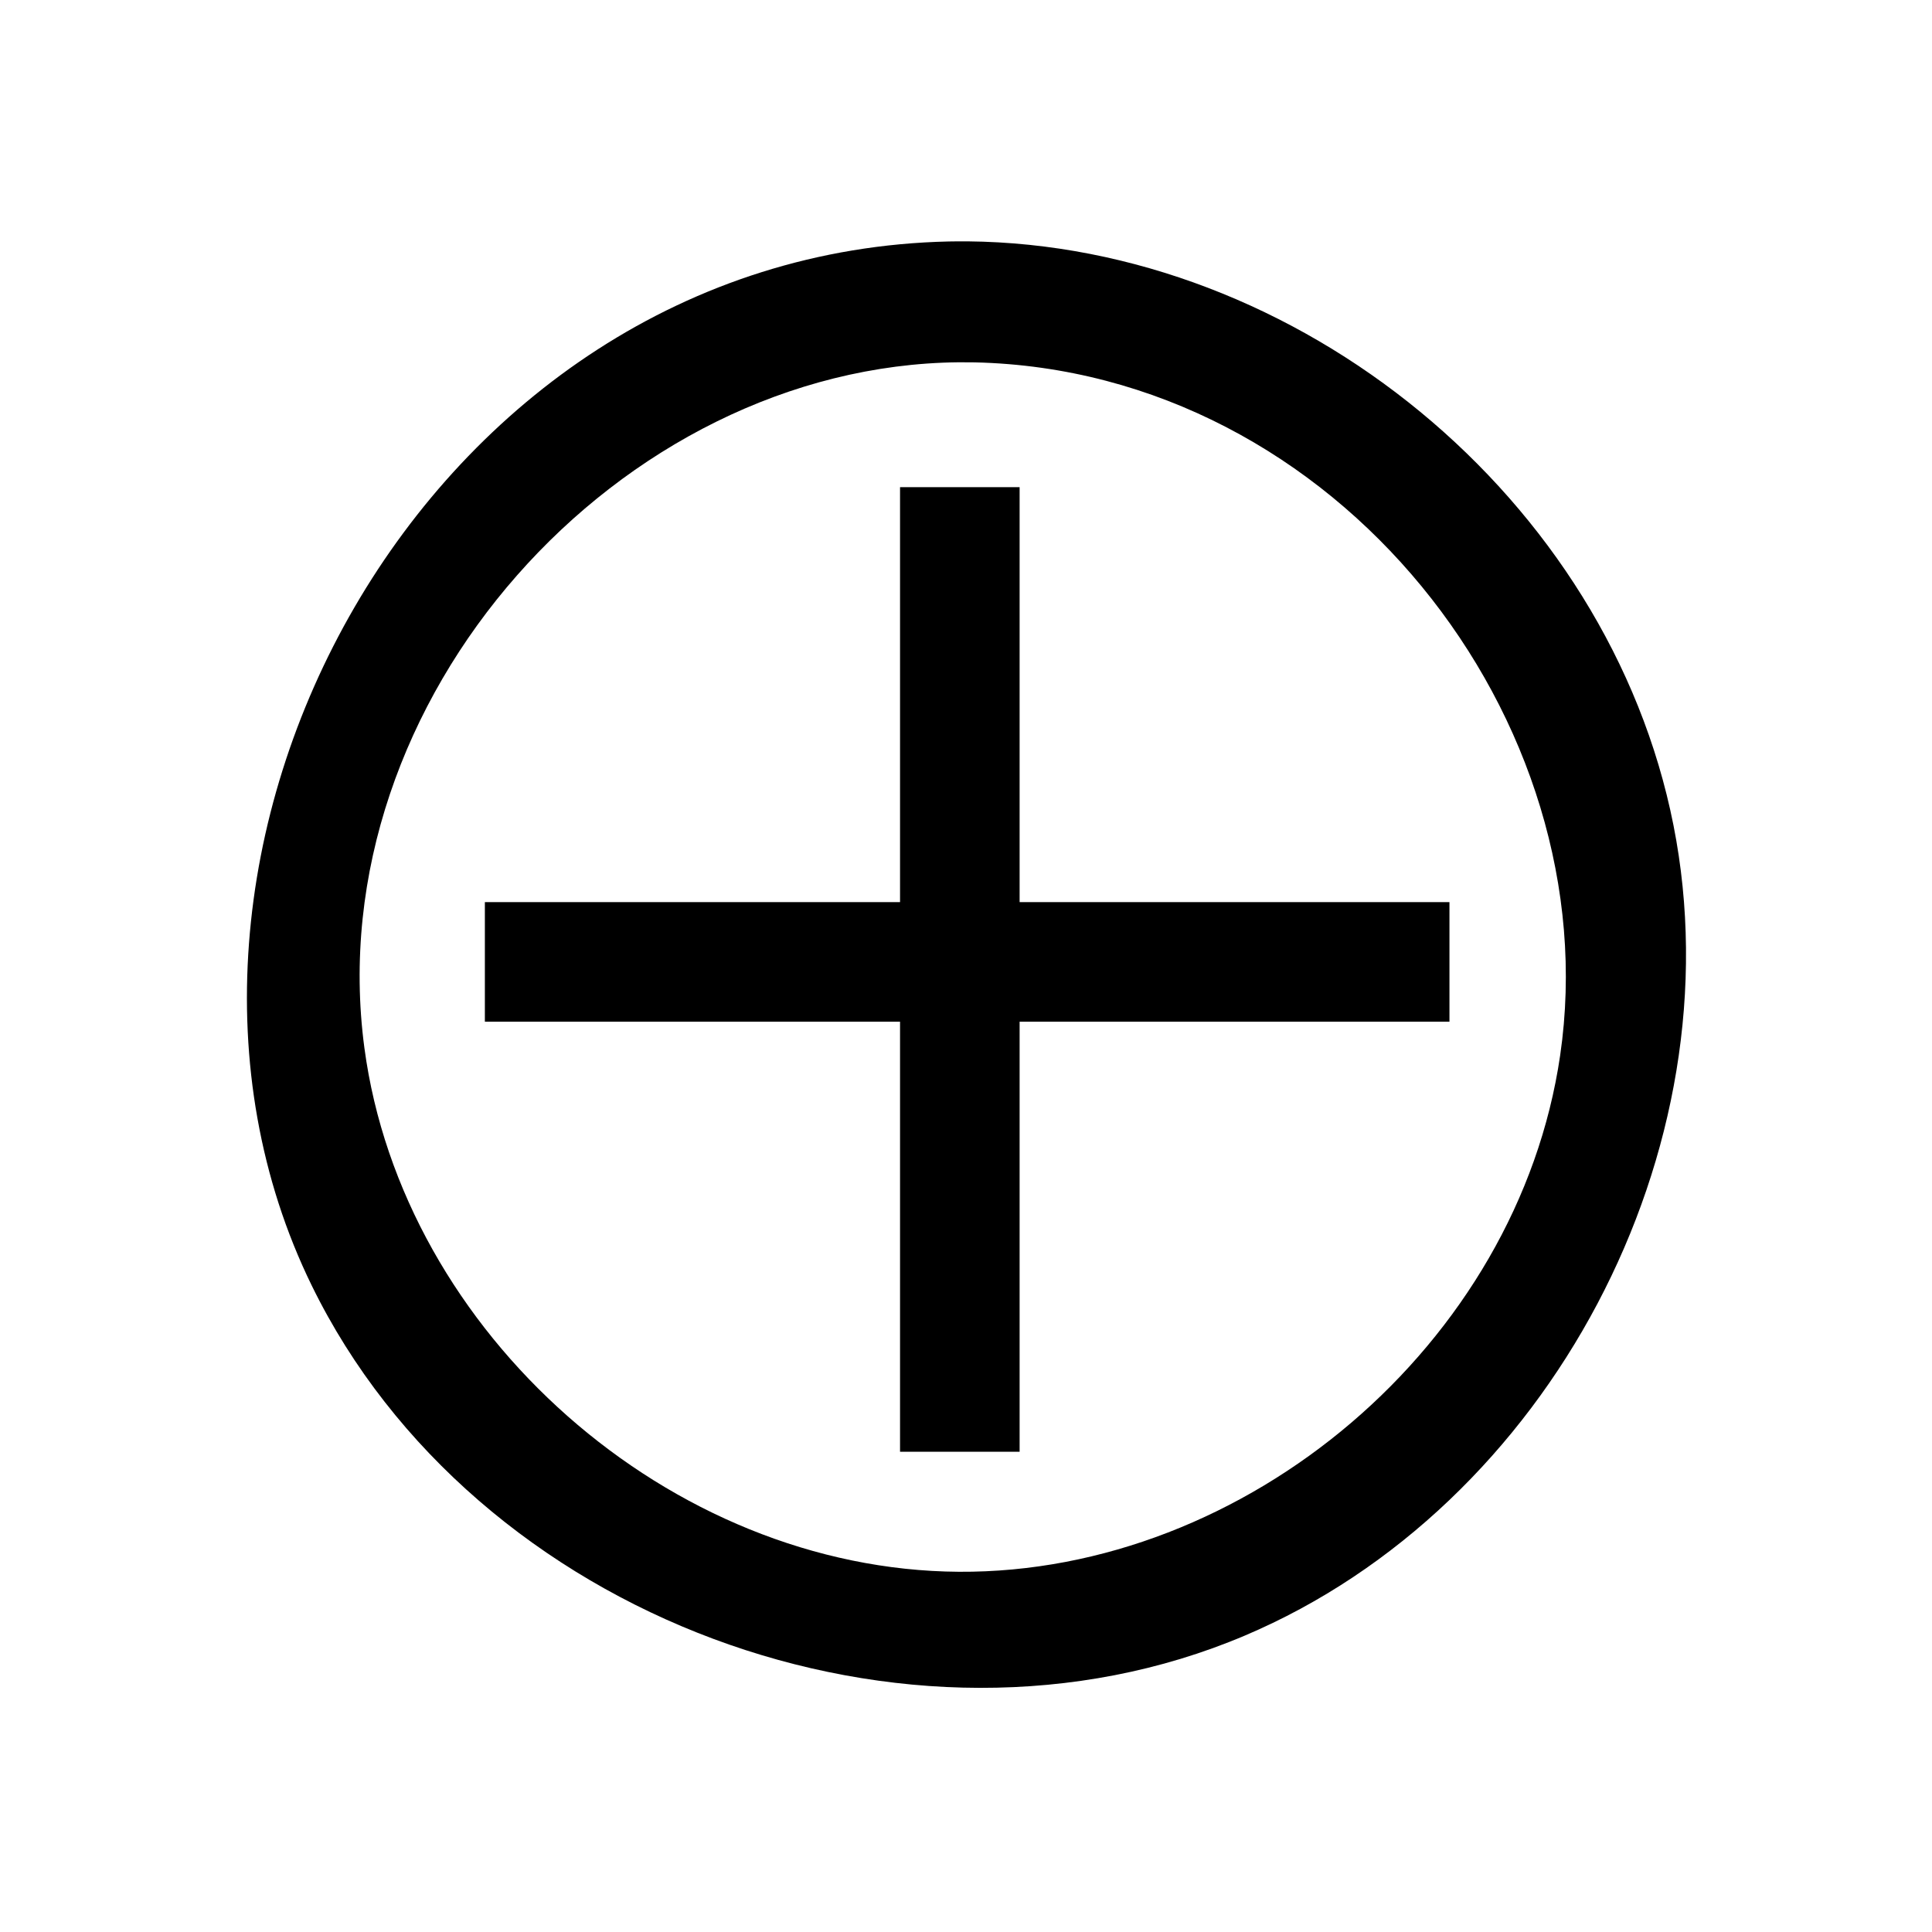
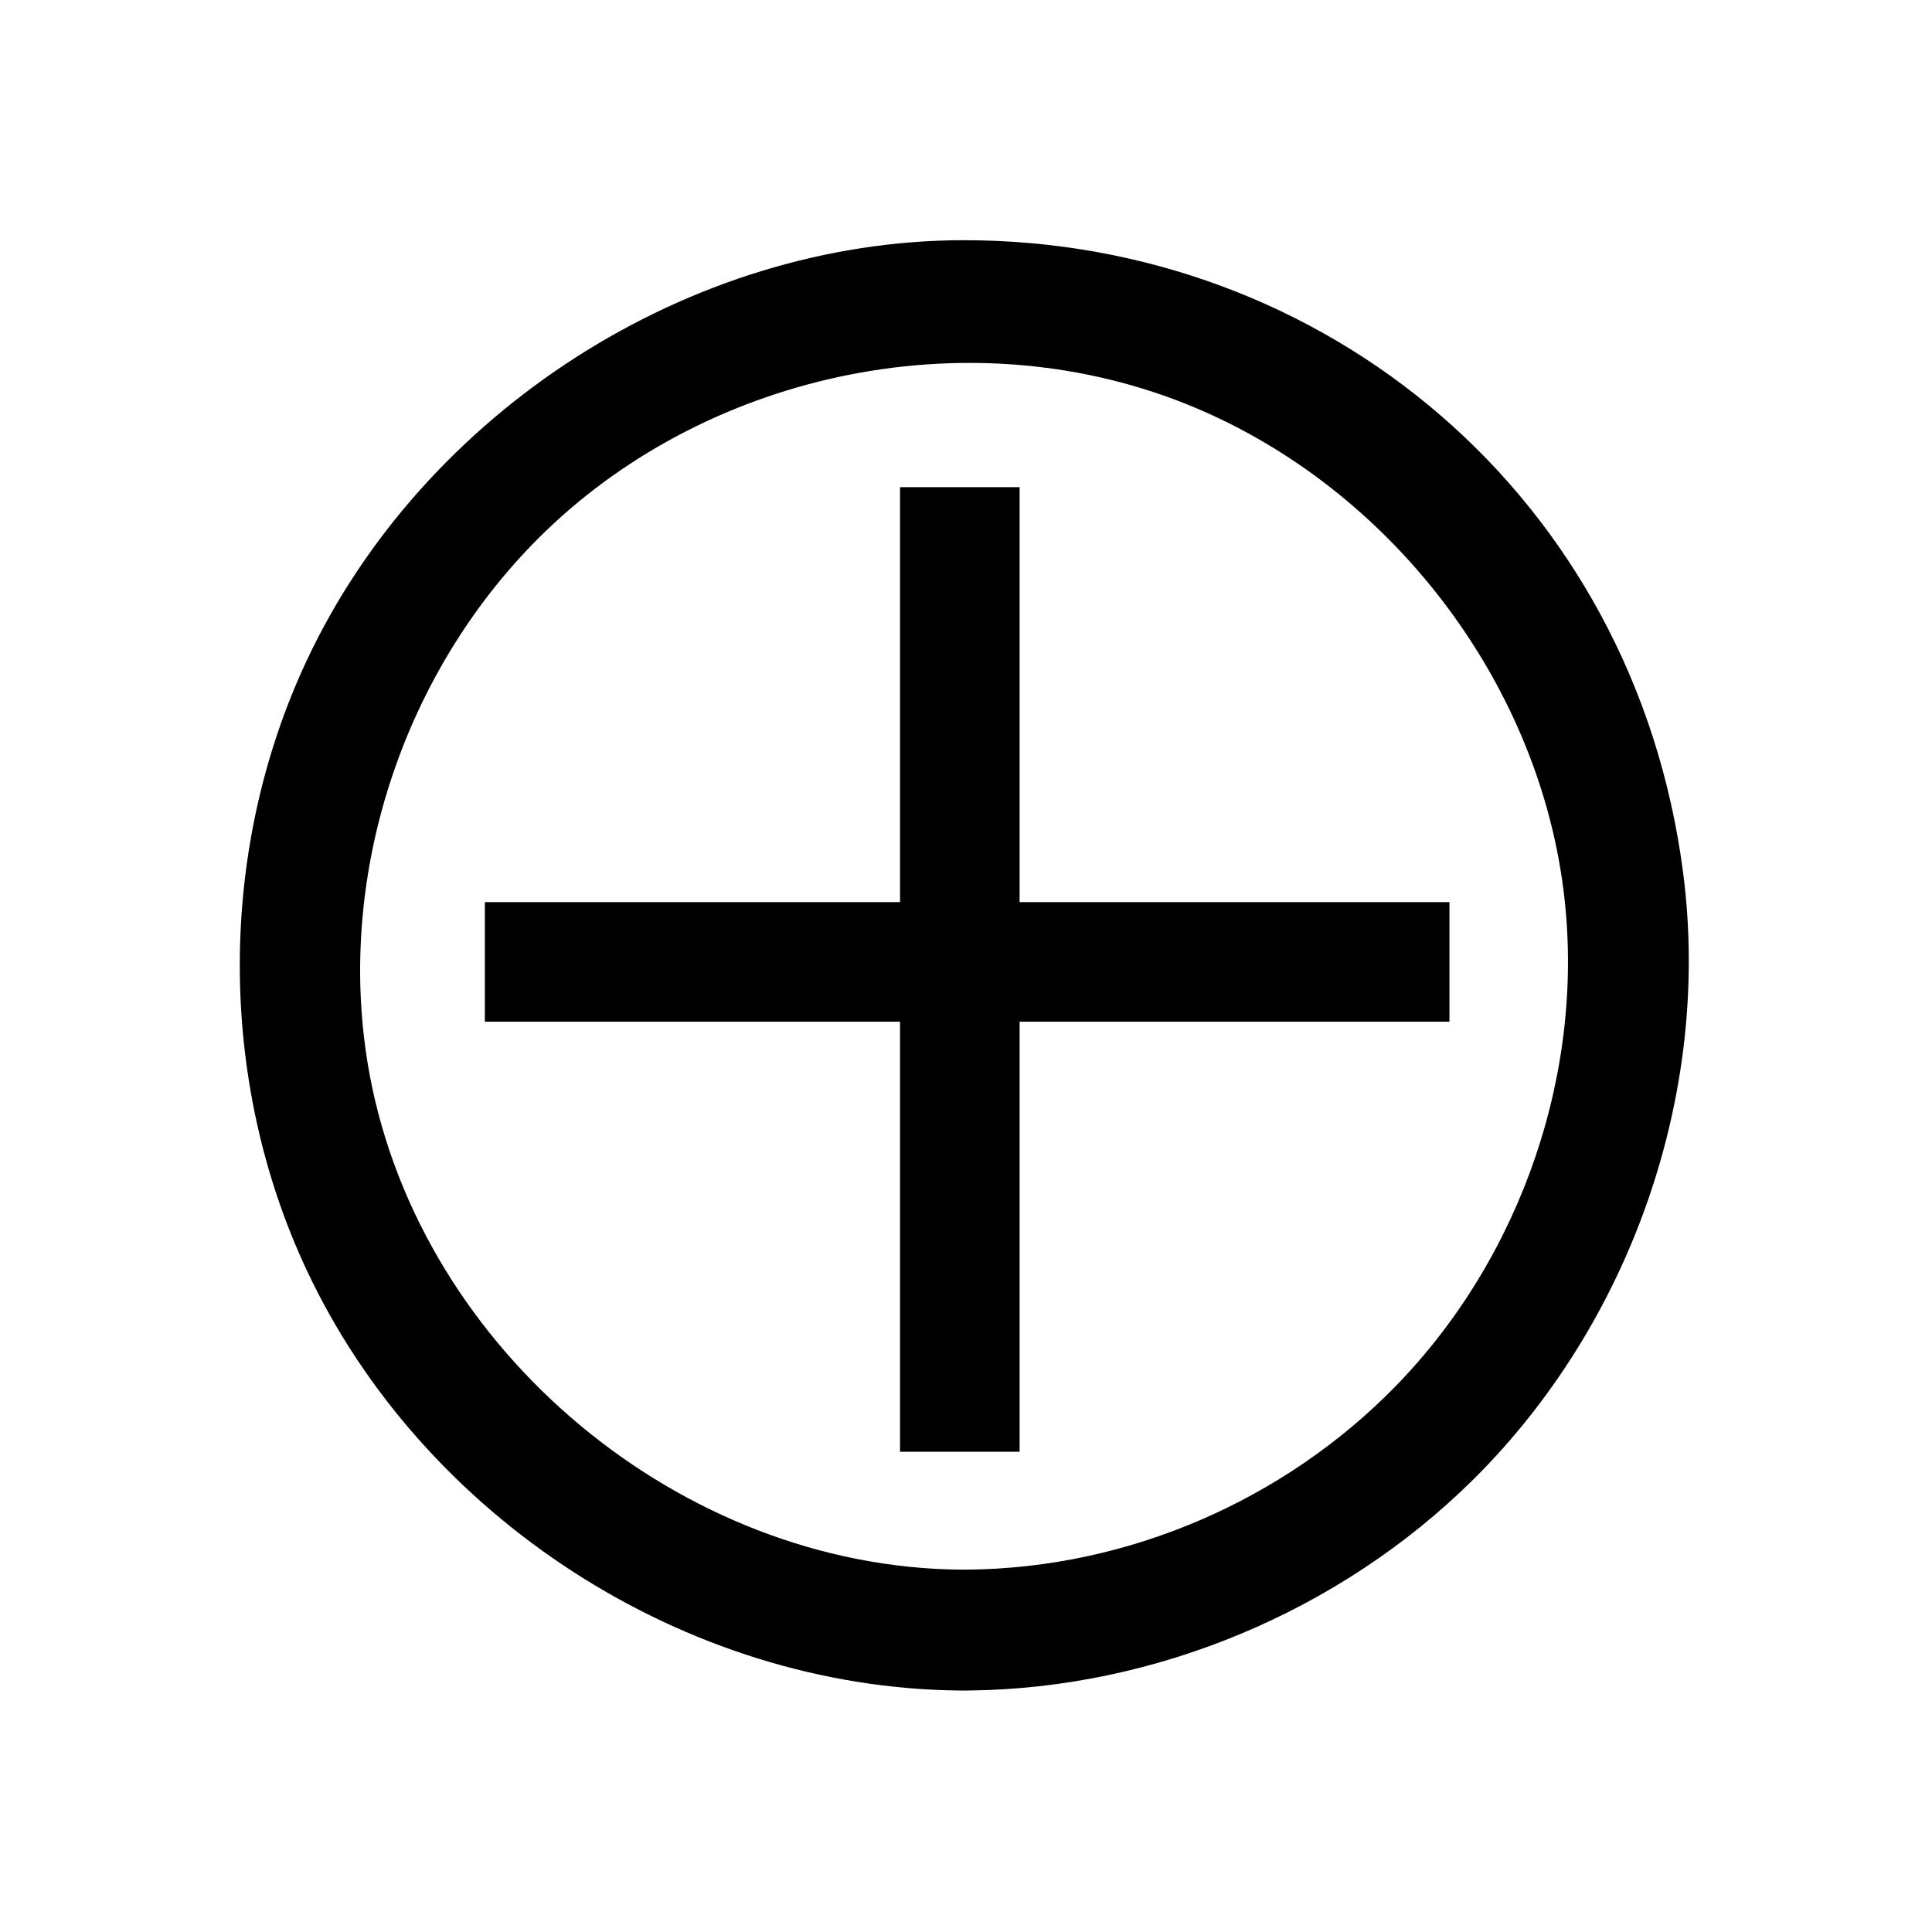
<svg xmlns="http://www.w3.org/2000/svg" width="100%" height="100%" viewBox="0 0 64 64" version="1.1" xml:space="preserve" style="fill-rule:evenodd;clip-rule:evenodd;stroke-linejoin:round;stroke-miterlimit:1.414;">
  <g id="plus-circle">
    <path d="M16.062,29.884l13.753,0l0,-13.746l3.961,0l0,13.746l14.239,0l0,3.961l-14.239,0l0,14.246l-3.961,0l0,-14.246l-13.753,0l0,-3.961Z" />
-     <path d="M32.049,7.995c10.961,0.104 21.241,8.508 23.387,19.343c2.128,10.749 -4.112,22.567 -14.204,26.845c-11.137,4.722 -25.519,-0.579 -30.906,-11.599c-6.931,-14.177 3.669,-34.198 21.103,-34.585c0.207,-0.004 0.413,-0.005 0.62,-0.004Zm-0.285,4.006c-11.24,0.107 -21.235,11.155 -19.693,22.712c1.262,9.451 10.122,17.293 19.693,17.354c9.51,0.06 18.517,-7.529 19.918,-17.104c1.619,-11.069 -7.372,-22.692 -19.4,-22.959c-0.172,-0.002 -0.345,-0.003 -0.518,-0.003Z" style="fill-rule:nonzero;" />
+     <path d="M32.085,56c6.18,-0.06 12.298,-2.62 16.697,-6.967c5.225,-5.163 7.916,-12.803 6.977,-20.096c-1.609,-12.499 -11.883,-20.98 -23.828,-20.98c-9.075,0 -17.896,5.677 -21.764,13.909c-2.962,6.303 -2.967,13.911 0,20.225c3.841,8.174 12.517,13.821 21.61,13.909c0.103,0 0.206,0 0.308,0Zm-0.282,-4.004c-9.23,-0.089 -17.842,-7.226 -19.554,-16.377c-1.207,-6.452 1.072,-13.434 5.818,-18.016c5.543,-5.35 14.254,-7.142 21.496,-4.109c6.481,2.713 11.331,9.013 12.225,15.954c0.766,5.95 -1.369,12.185 -5.565,16.48c-3.68,3.767 -8.841,6.017 -14.163,6.068c-0.086,0 -0.172,0 -0.257,0Z" style="fill-rule:nonzero;" />
  </g>
</svg>
